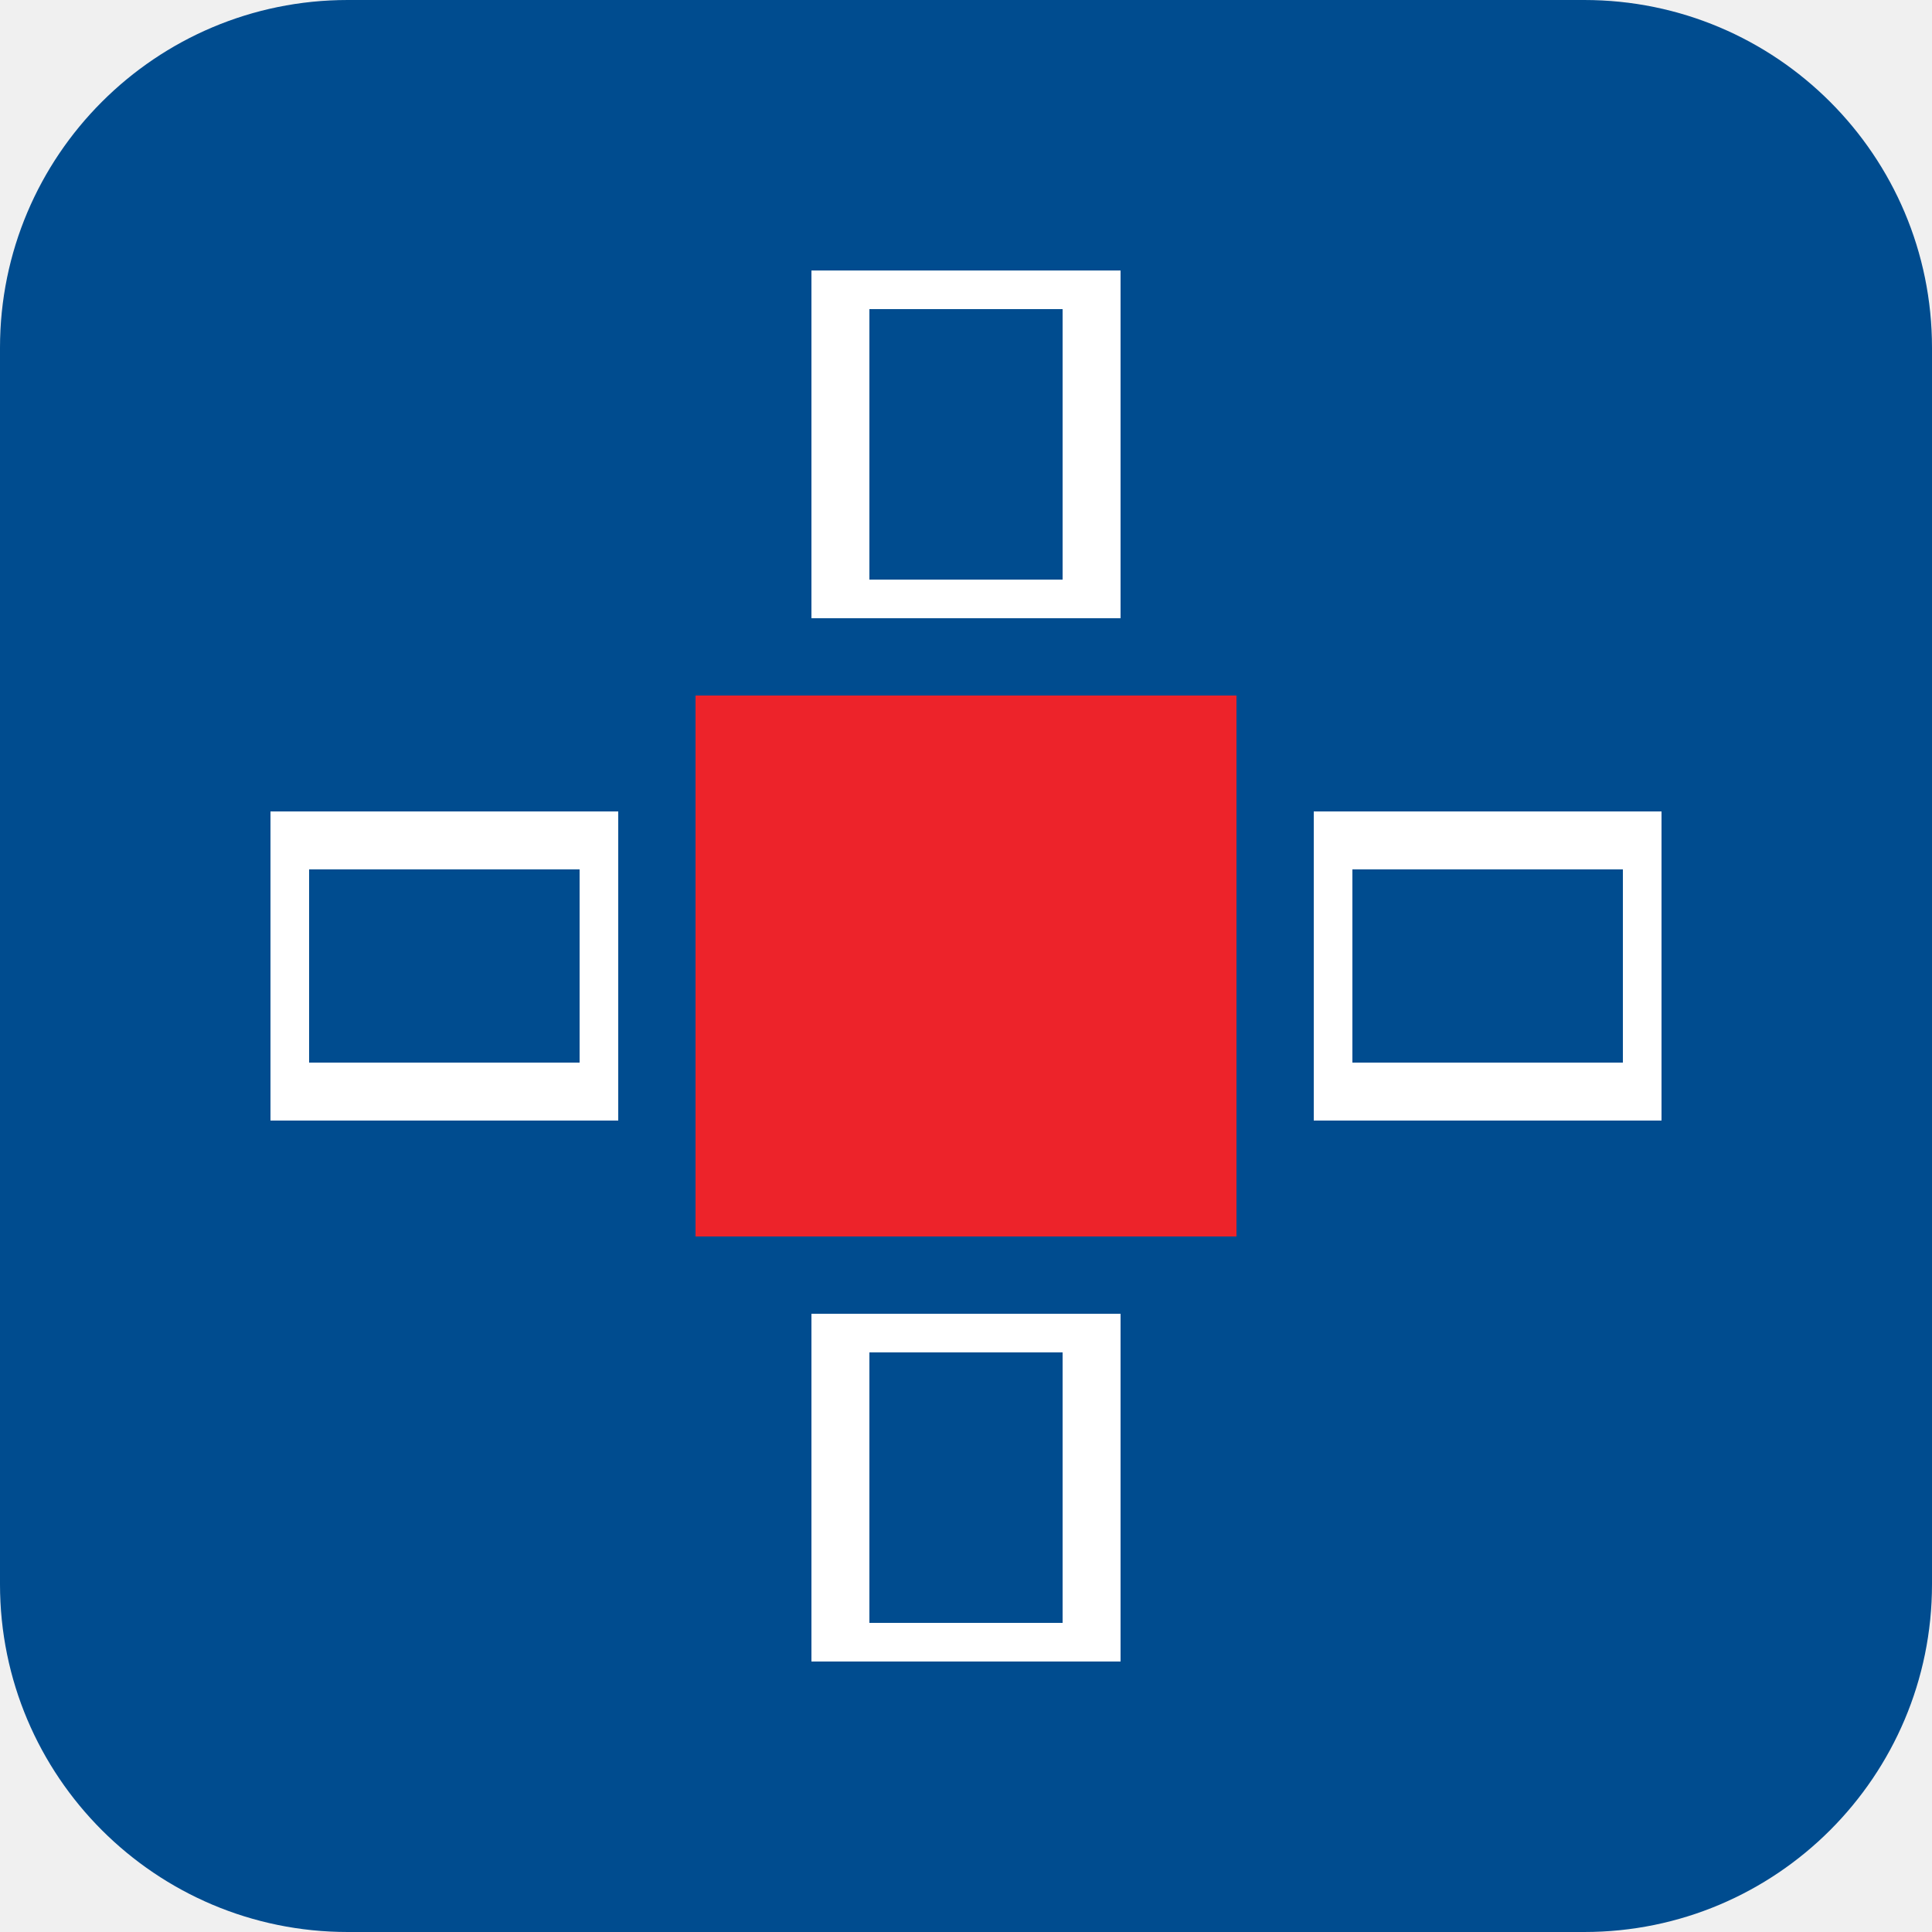
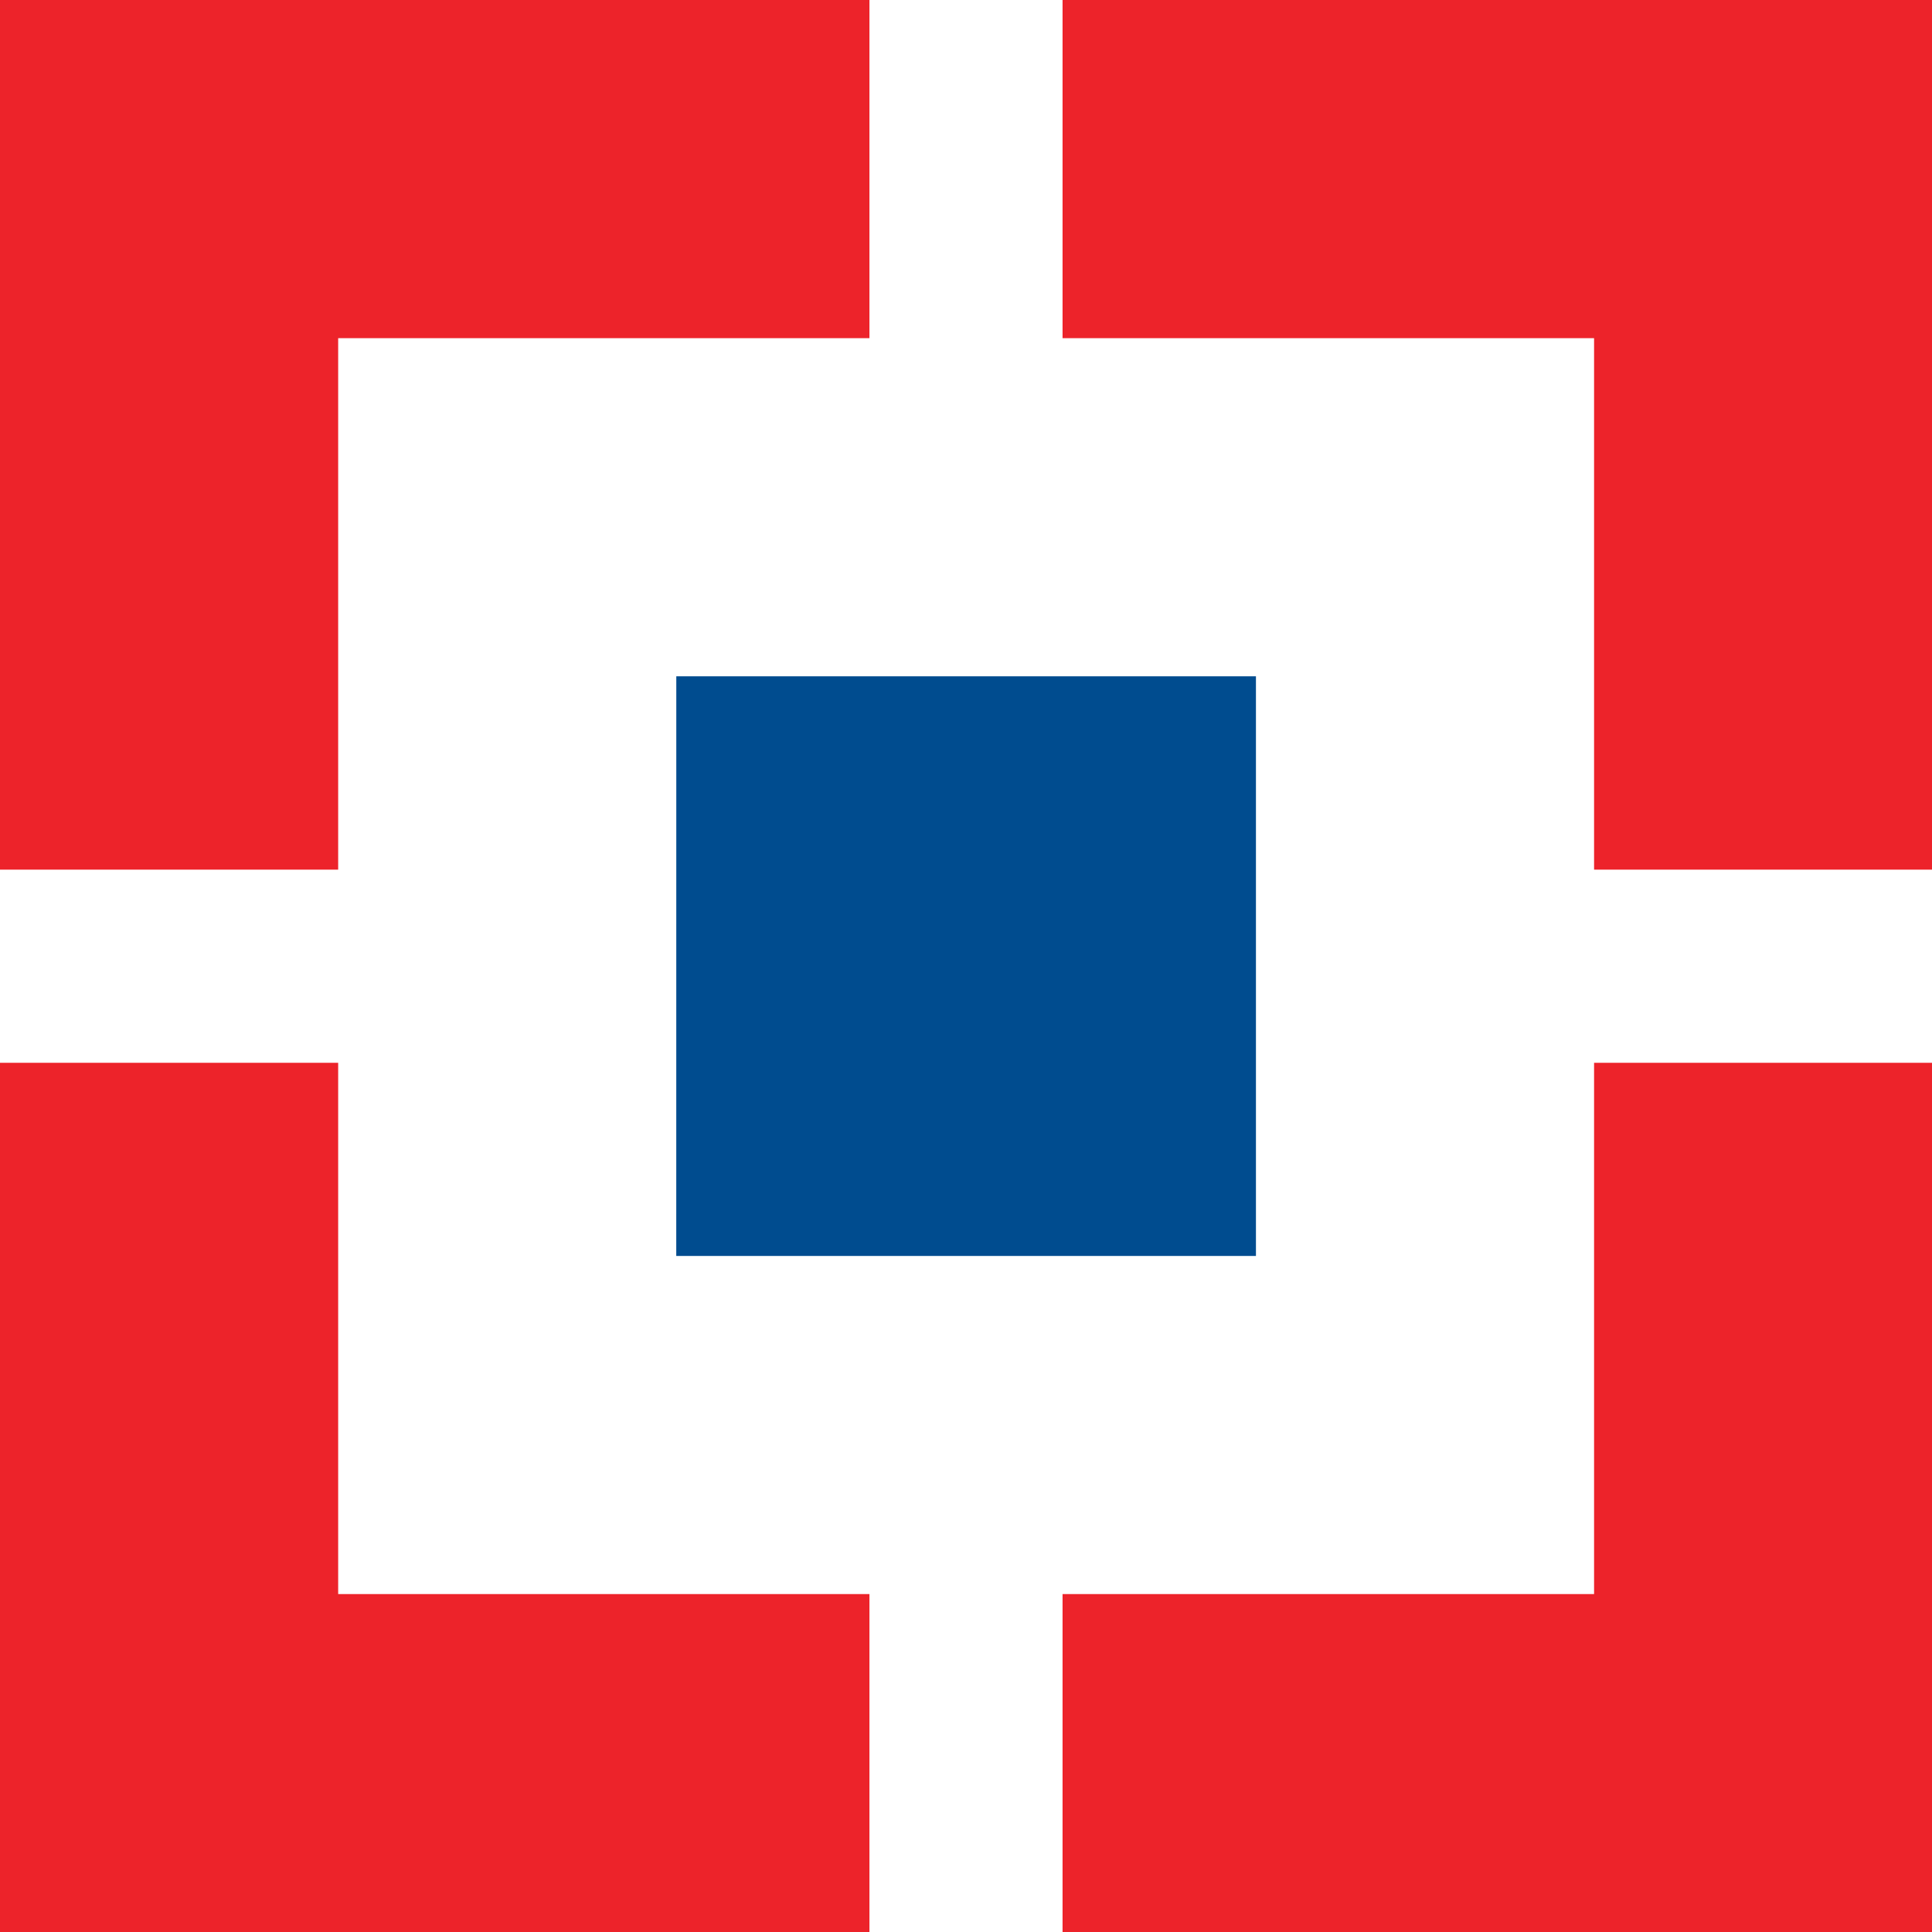
- <svg xmlns="http://www.w3.org/2000/svg" viewBox="0 0 100 100" fill="none">
-   <rect width="100" height="100" rx="18" fill="#004C8F" />
-   <rect x="36" y="36" width="28" height="28" fill="#ED232A" />
-   <rect x="42" y="14" width="16" height="18" fill="#FFFFFF" />
-   <rect x="42" y="68" width="16" height="18" fill="#FFFFFF" />
-   <rect x="14" y="42" width="18" height="16" fill="#FFFFFF" />
-   <rect x="68" y="42" width="18" height="16" fill="#FFFFFF" />
-   <rect x="45" y="16" width="10" height="14" fill="#004C8F" />
-   <rect x="45" y="70" width="10" height="14" fill="#004C8F" />
-   <rect x="16" y="45" width="14" height="10" fill="#004C8F" />
-   <rect x="70" y="45" width="14" height="10" fill="#004C8F" />
+ <svg xmlns="http://www.w3.org/2000/svg" width="47.853" height="47.853">
+   <path d="M0 0h47.853v47.853H0Z" style="fill:#ed232a;fill-opacity:1;fill-rule:nonzero;stroke:none;stroke-width:6.017" />
+   <path d="M8.376 8.376h31.107v31.107H8.376Z" style="fill:#fff;fill-opacity:1;fill-rule:nonzero;stroke:none;stroke-width:6.017" />
+   <path d="M21.535 0h4.783v47.853h-4.783z" style="fill:#fff;fill-opacity:1;fill-rule:nonzero;stroke:none;stroke-width:6.017" />
+   <path d="M0 21.54h47.853v4.784H0Z" style="fill:#fff;fill-opacity:1;fill-rule:nonzero;stroke:none;stroke-width:6.017" />
+   <path d="M16.751 16.751h14.357v14.357H16.75Z" style="fill:#004c8f;fill-opacity:1;fill-rule:nonzero;stroke:none;stroke-width:6.017" />
</svg>
